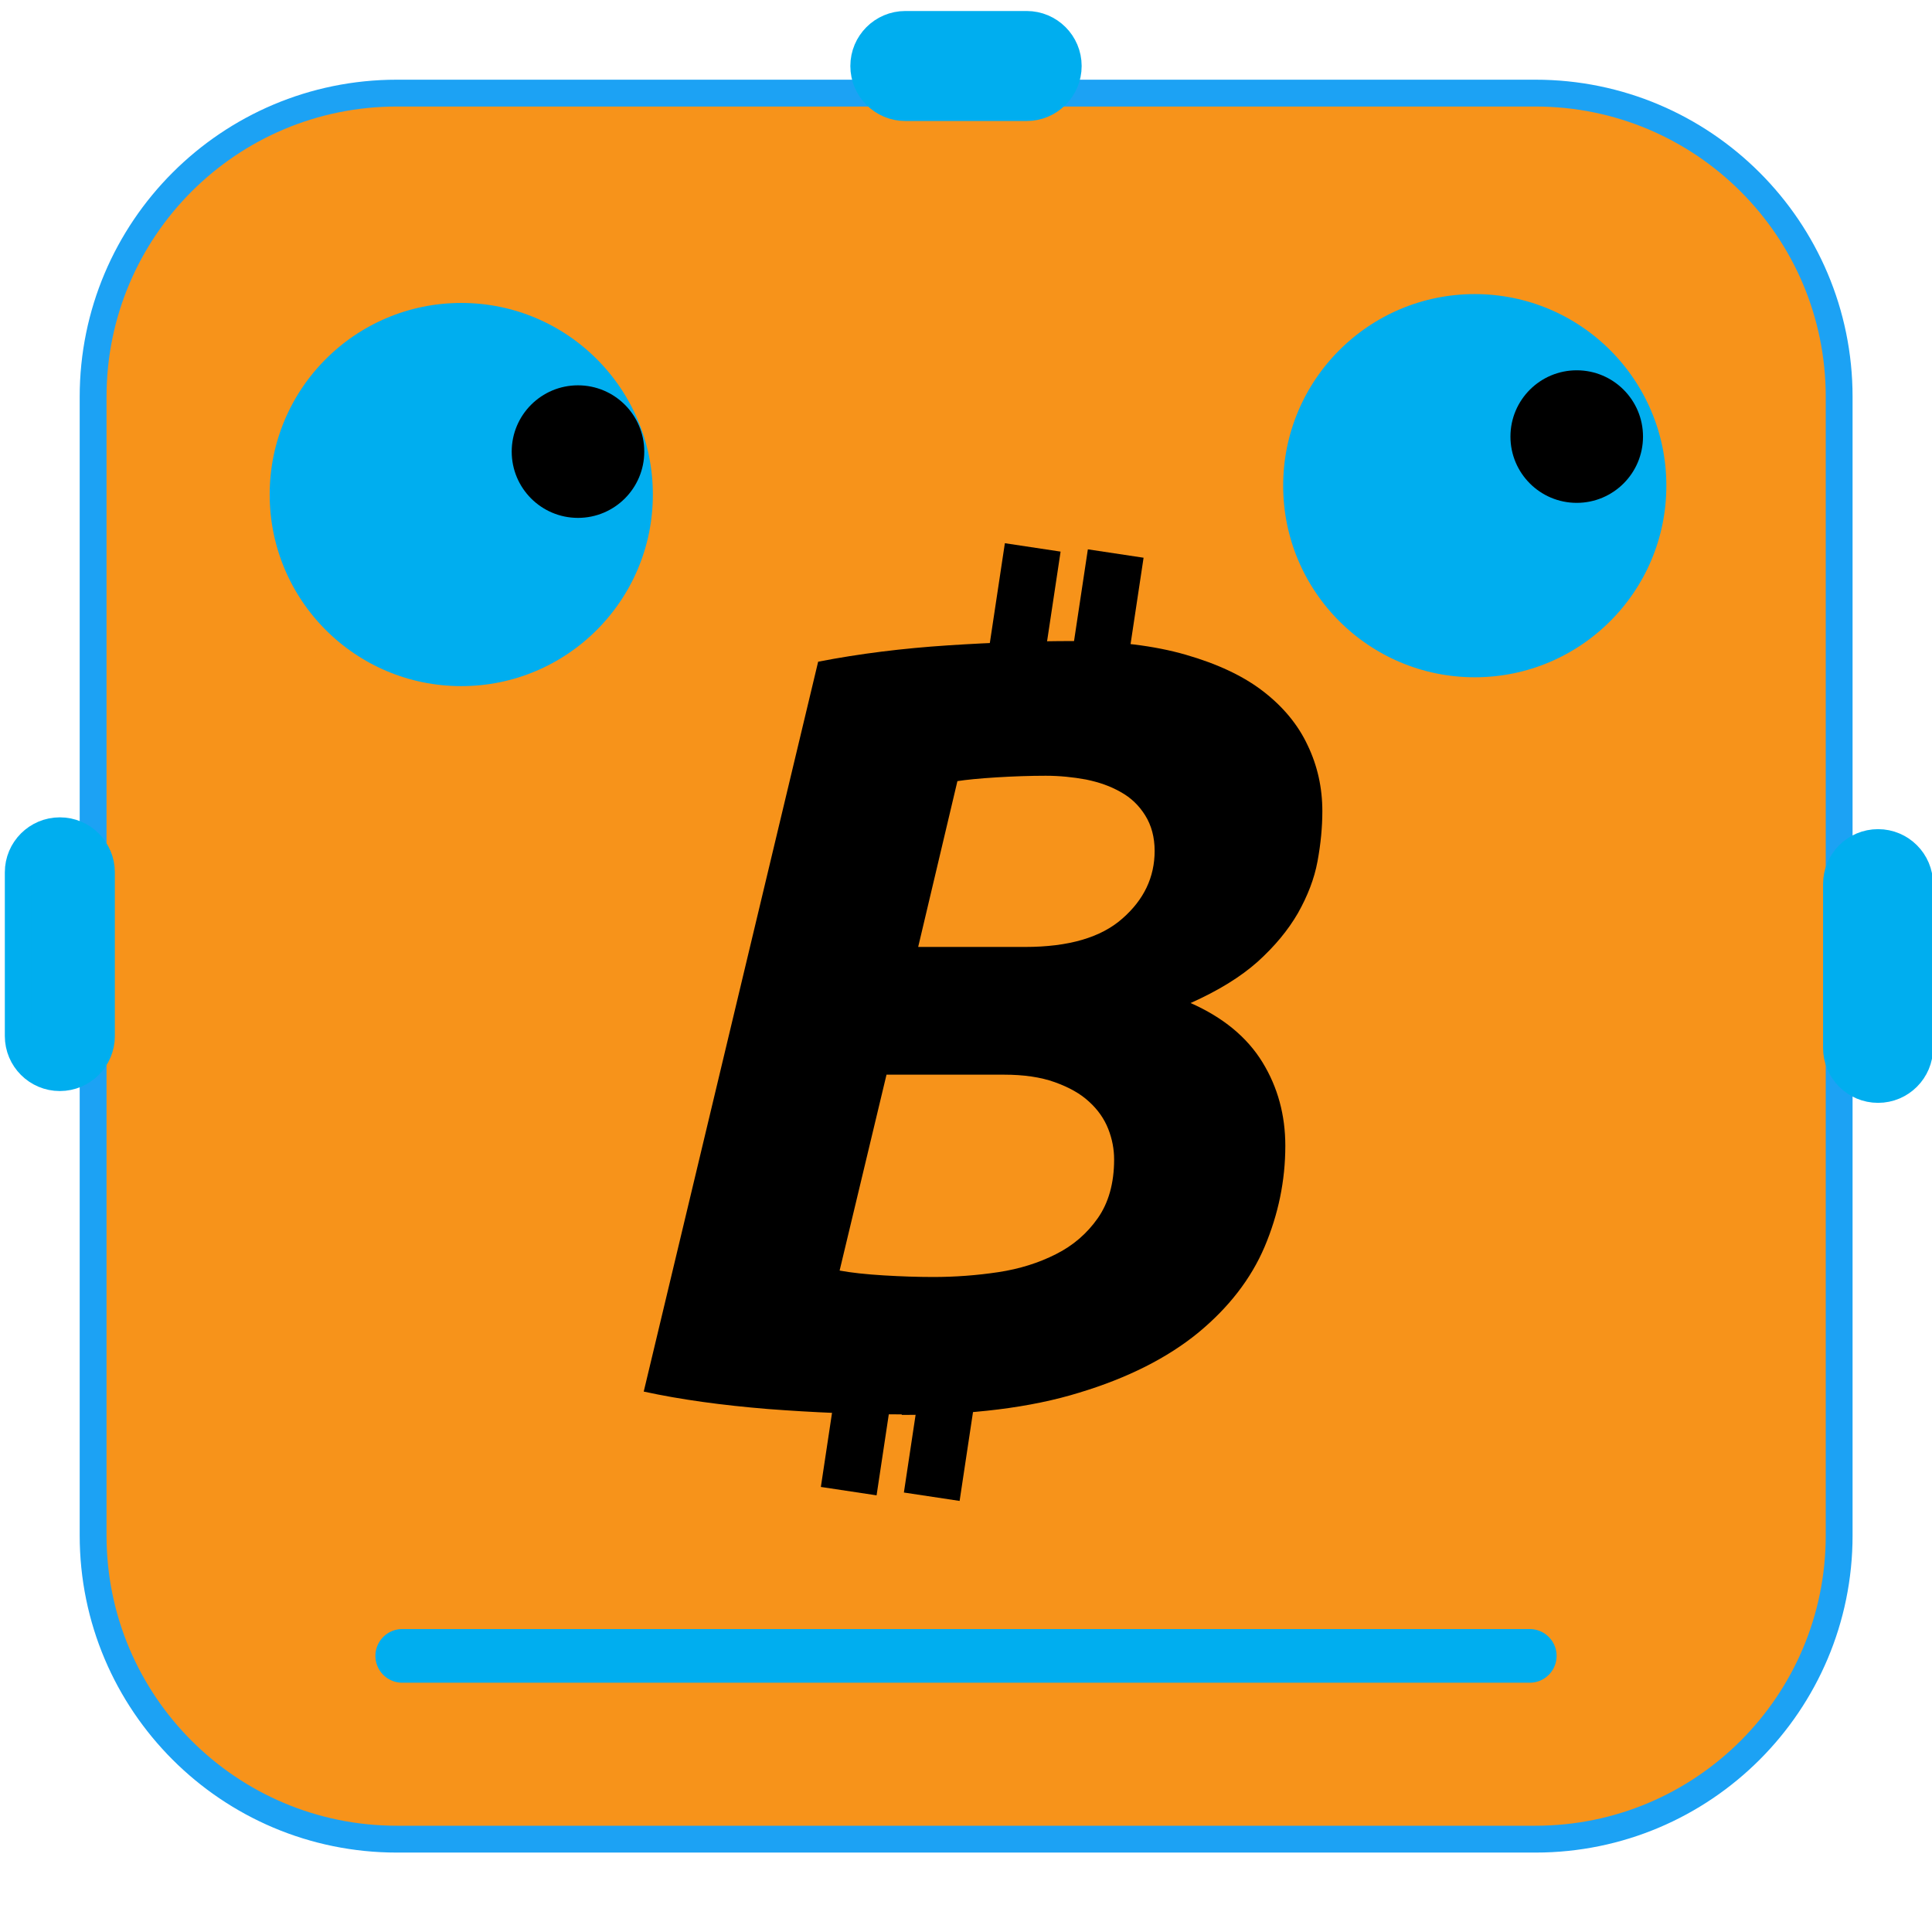
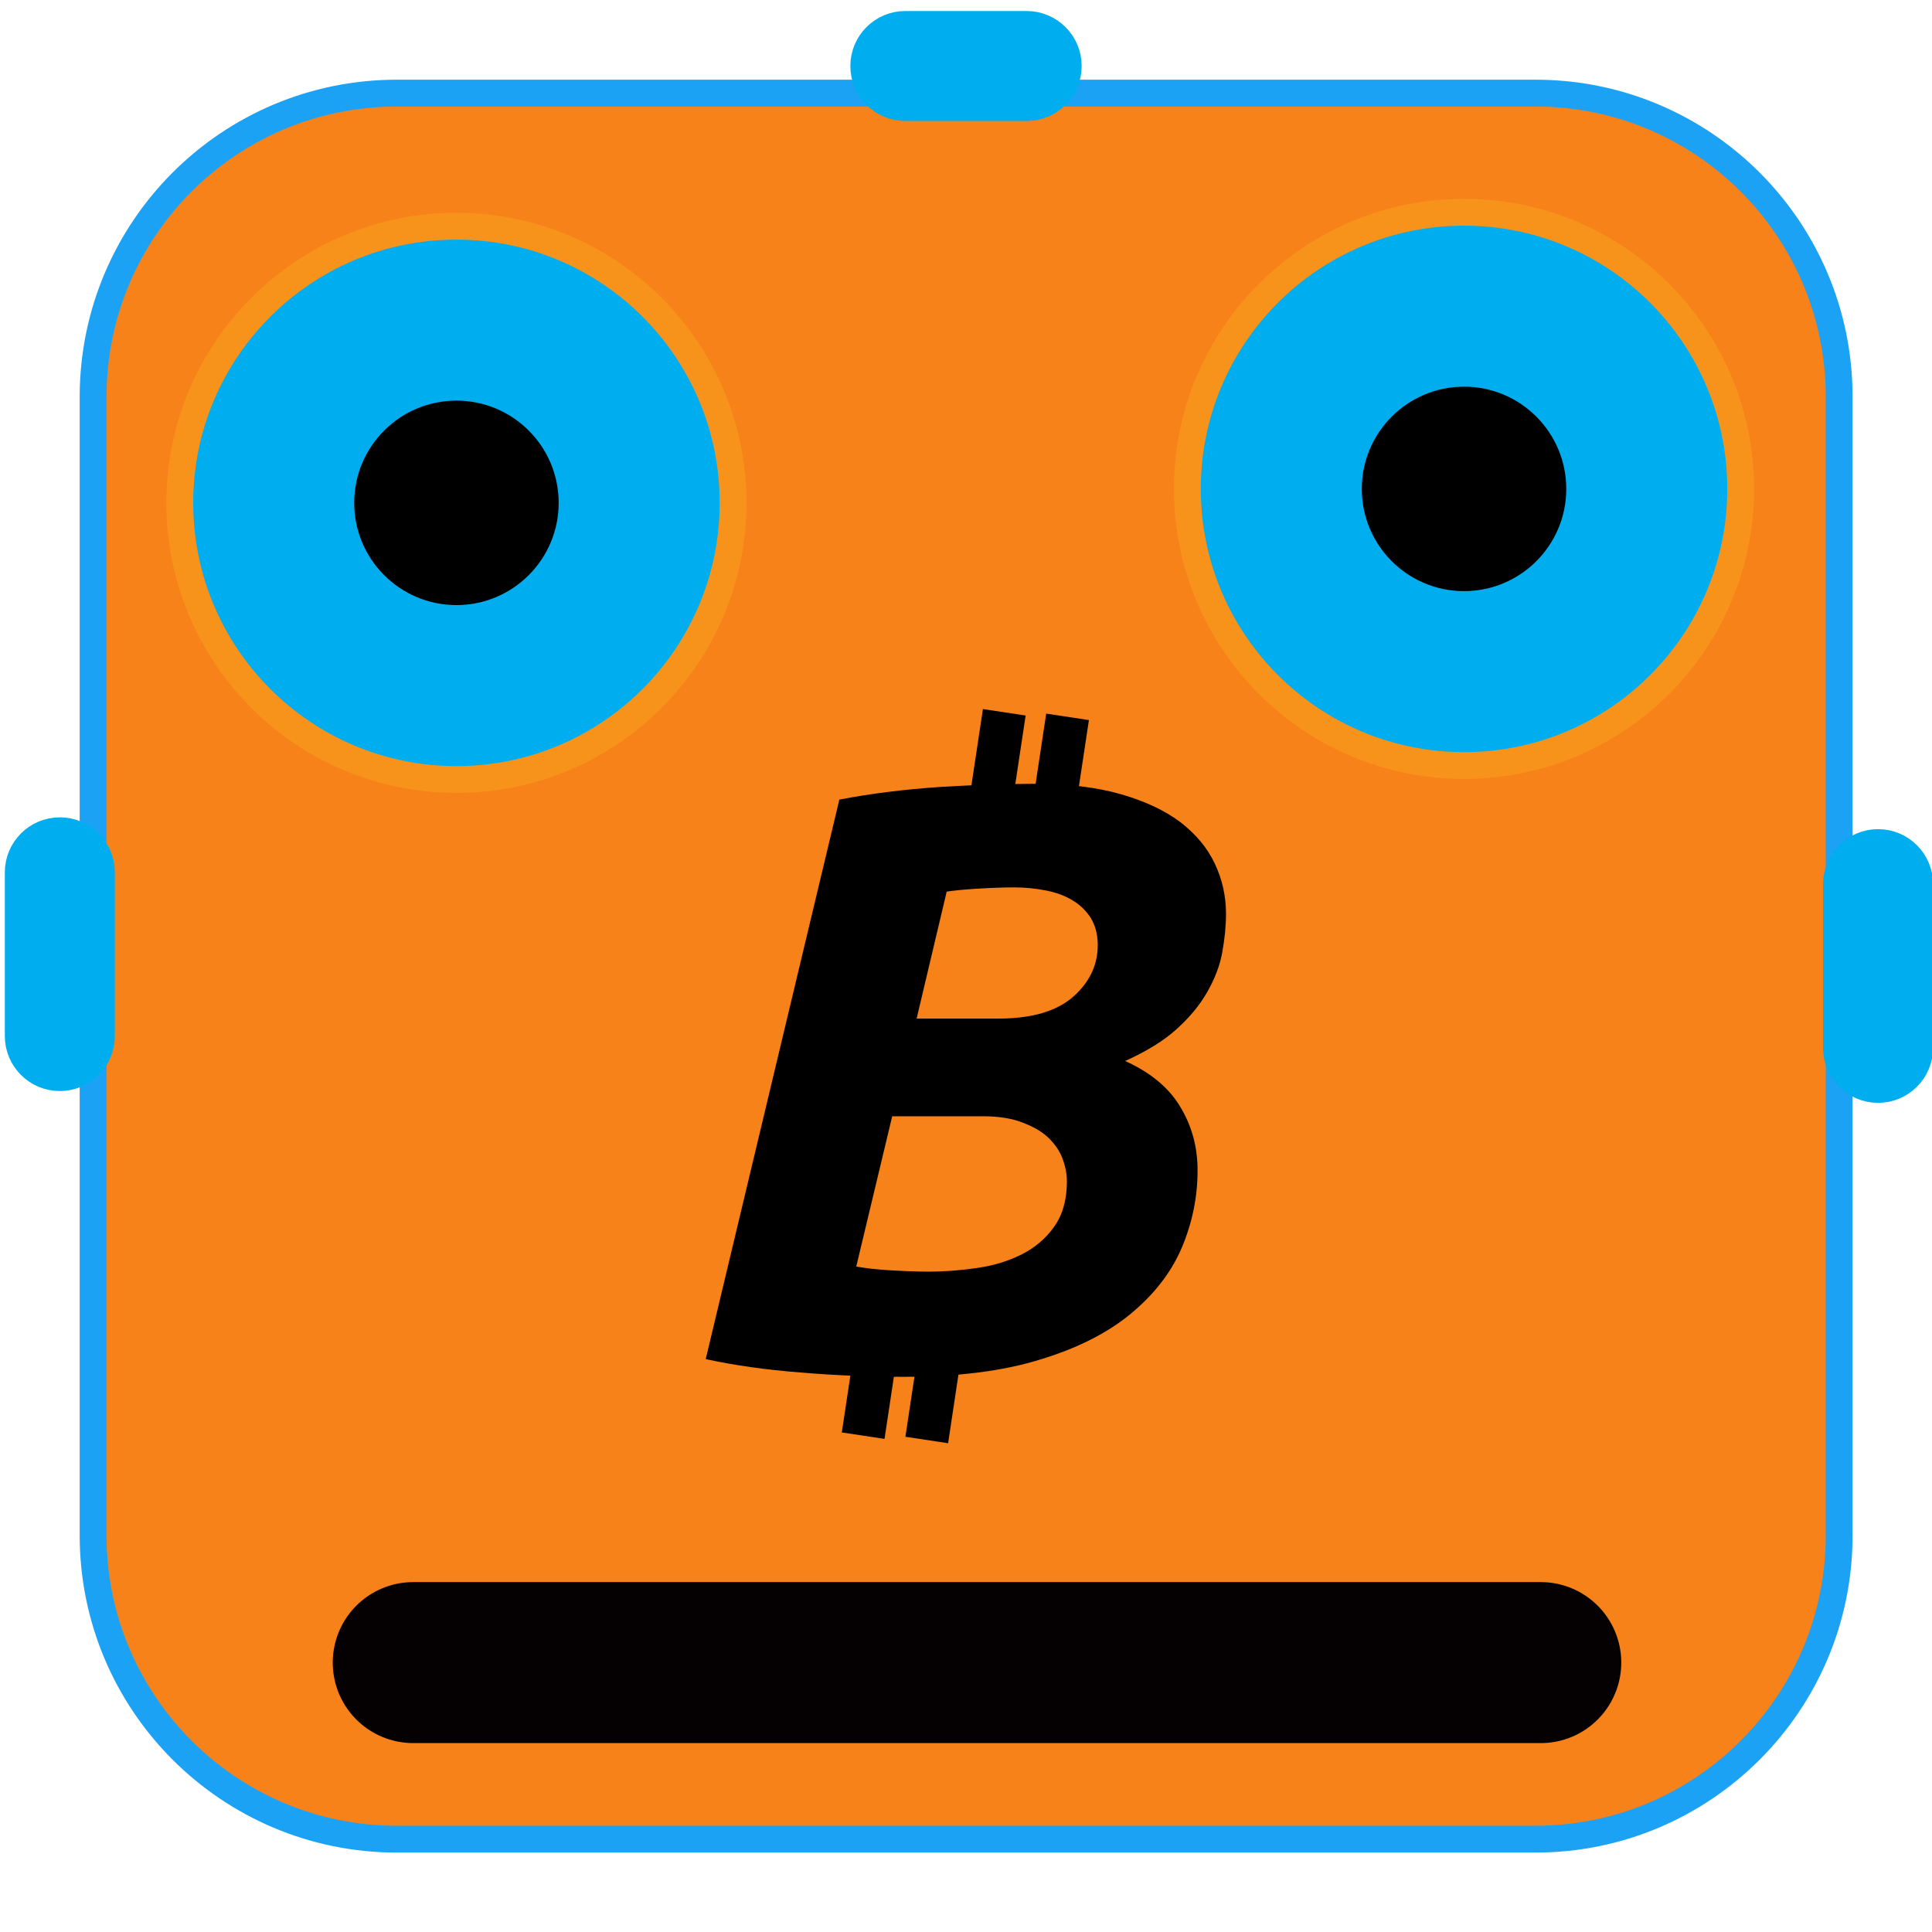
<svg xmlns="http://www.w3.org/2000/svg" id="Layer_1" version="1.1" viewBox="0 0 72 72">
  <defs>
    <style>
      .st0 {
-         fill: #f7931a;
-         stroke: #1ca2f4;
+         stroke: #f7931a;
      }

      .st0, .st1, .st2, .st3 {
        stroke-miterlimit: 10;
      }

-       .st1 {
-         stroke: #f7931a;
-       }
- 
-       .st1, .st2, .st3 {
+       .st0, .st2 {
        fill: #00aeef;
      }

-       .st2, .st3 {
+       .st1 {
+         fill: #050102;
+         stroke: #050102;
+         stroke-linecap: round;
+         stroke-width: 6px;
+       }
+ 
+       .st2 {
        stroke: #00aeef;
      }

      .st3 {
-         stroke-linecap: round;
-         stroke-width: 2px;
+         fill: #f7821a;
+         stroke: #1ca2f4;
      }
    </style>
  </defs>
-   <rect class="st0" x="3.47" y="3.47" width="65.07" height="65.07" rx="11.32" ry="11.32" />
-   <circle class="st1" cx="54.96" cy="18.1" r="7.64" />
-   <circle class="st1" cx="17.19" cy="18.43" r="7.64" />
+   <rect class="st3" x="3.47" y="3.47" width="65.07" height="65.07" rx="11.32" ry="11.32" />
  <g>
-     <path d="M33.61,52.71c-1.62,0-3.29-.07-4.99-.2-1.71-.14-3.25-.35-4.63-.65l6.5-27.2c1.54-.3,3.16-.5,4.85-.61,1.69-.11,3.24-.16,4.65-.16,1.62,0,3.02.17,4.2.51,1.18.34,2.14.79,2.88,1.36.74.57,1.3,1.24,1.66,2.01.37.77.55,1.59.55,2.46,0,.6-.06,1.22-.18,1.87s-.37,1.29-.73,1.93c-.37.64-.87,1.24-1.5,1.81-.64.57-1.47,1.08-2.5,1.54,1.22.54,2.11,1.28,2.68,2.21.57.93.85,1.97.85,3.11,0,1.3-.26,2.55-.77,3.76-.51,1.2-1.34,2.27-2.48,3.21-1.14.93-2.61,1.68-4.43,2.23-1.81.56-4.02.83-6.62.83ZM33.04,40.04l-1.75,7.31c.43.08.98.14,1.64.18.66.04,1.28.06,1.85.06.81,0,1.62-.06,2.42-.18.8-.12,1.52-.35,2.15-.67.64-.32,1.16-.77,1.56-1.34s.61-1.3.61-2.19c0-.38-.07-.76-.22-1.14-.15-.38-.39-.72-.71-1.01-.32-.3-.75-.54-1.28-.73s-1.16-.28-1.89-.28h-4.38ZM34.22,35.29h3.98c1.62,0,2.83-.35,3.63-1.06.8-.7,1.2-1.54,1.2-2.52,0-.51-.12-.95-.35-1.32-.23-.37-.53-.66-.91-.87-.38-.22-.81-.37-1.3-.47-.49-.09-.99-.14-1.5-.14-.57,0-1.18.02-1.83.06-.65.04-1.14.09-1.46.14l-1.46,6.17Z" />
+     <path d="M33.68,51.31c-1.25,0-2.52-.05-3.83-.16-1.31-.1-2.49-.27-3.55-.5l4.98-20.85c1.18-.23,2.42-.38,3.72-.47,1.3-.08,2.48-.12,3.56-.12,1.24,0,2.32.13,3.22.39.9.26,1.64.61,2.21,1.04.57.44,1,.95,1.28,1.54.28.59.42,1.22.42,1.88,0,.46-.05.93-.14,1.43s-.28.99-.56,1.48c-.28.49-.66.95-1.15,1.39-.49.44-1.13.83-1.91,1.18.93.42,1.62.98,2.05,1.7.44.72.65,1.51.65,2.38,0,1-.2,1.96-.59,2.88-.39.92-1.03,1.74-1.9,2.46-.87.72-2,1.29-3.39,1.71-1.39.43-3.08.64-5.07.64ZM33.25,41.6l-1.34,5.6c.33.06.75.11,1.26.14.51.03.98.05,1.42.05.62,0,1.24-.05,1.85-.14.61-.09,1.16-.26,1.65-.51.49-.25.89-.59,1.2-1.03s.47-1,.47-1.68c0-.29-.06-.58-.17-.87-.11-.29-.3-.55-.54-.78-.25-.23-.58-.41-.98-.56s-.89-.22-1.45-.22h-3.36ZM34.15,37.96h3.05c1.24,0,2.17-.27,2.79-.81.61-.54.92-1.18.92-1.93,0-.39-.09-.73-.26-1.01-.18-.28-.41-.5-.7-.67-.29-.17-.62-.29-1-.36-.37-.07-.76-.11-1.15-.11-.44,0-.9.02-1.4.05-.5.03-.87.07-1.12.11l-1.12,4.73Z" />
    <g>
-       <rect x="37.12" y="20.38" width="2.1" height="4.29" transform="translate(3.78 -5.44) rotate(8.57)" />
-       <rect x="40.21" y="20.6" width="2.1" height="4.29" transform="translate(3.85 -5.89) rotate(8.57)" />
+       <rect x="36.38" y="26.53" width="1.61" height="3.29" transform="translate(4.61 -5.23) rotate(8.57)" />
+       <rect x="38.74" y="26.7" width="1.61" height="3.29" transform="translate(4.66 -5.58) rotate(8.57)" />
    </g>
    <g>
-       <rect x="30.9" y="51.3" width="2.1" height="4.29" transform="translate(8.32 -4.16) rotate(8.57)" />
-       <rect x="33.99" y="51.51" width="2.1" height="4.29" transform="translate(8.39 -4.62) rotate(8.57)" />
+       <rect x="31.61" y="50.23" width="1.61" height="3.29" transform="translate(8.09 -4.25) rotate(8.57)" />
+       <rect x="33.98" y="50.39" width="1.61" height="3.29" transform="translate(8.14 -4.6) rotate(8.57)" />
    </g>
  </g>
-   <circle cx="21.54" cy="16.83" r="2.47" />
-   <circle cx="58.76" cy="16.27" r="2.47" />
-   <path class="st3" d="M14.99,61.71h42.02" />
+   <g>
+     <circle class="st0" cx="17.01" cy="18.74" r="10.31" />
+     <circle cx="17.01" cy="18.74" r="3.81" />
+   </g>
+   <g>
+     <circle class="st0" cx="54.56" cy="18.22" r="10.31" />
+     <circle cx="54.56" cy="18.22" r="3.81" />
+   </g>
+   <path class="st1" d="M15.4,61.96h42.02" />
  <rect class="st2" x=".68" y="30.96" width="3.1" height="9.2" rx="1.55" ry="1.55" />
  <rect class="st2" x="32.19" y=".91" width="7.62" height="3.1" rx="1.55" ry="1.55" />
  <rect class="st2" x="68.44" y="31.4" width="3.1" height="9.2" rx="1.55" ry="1.55" />
</svg>
